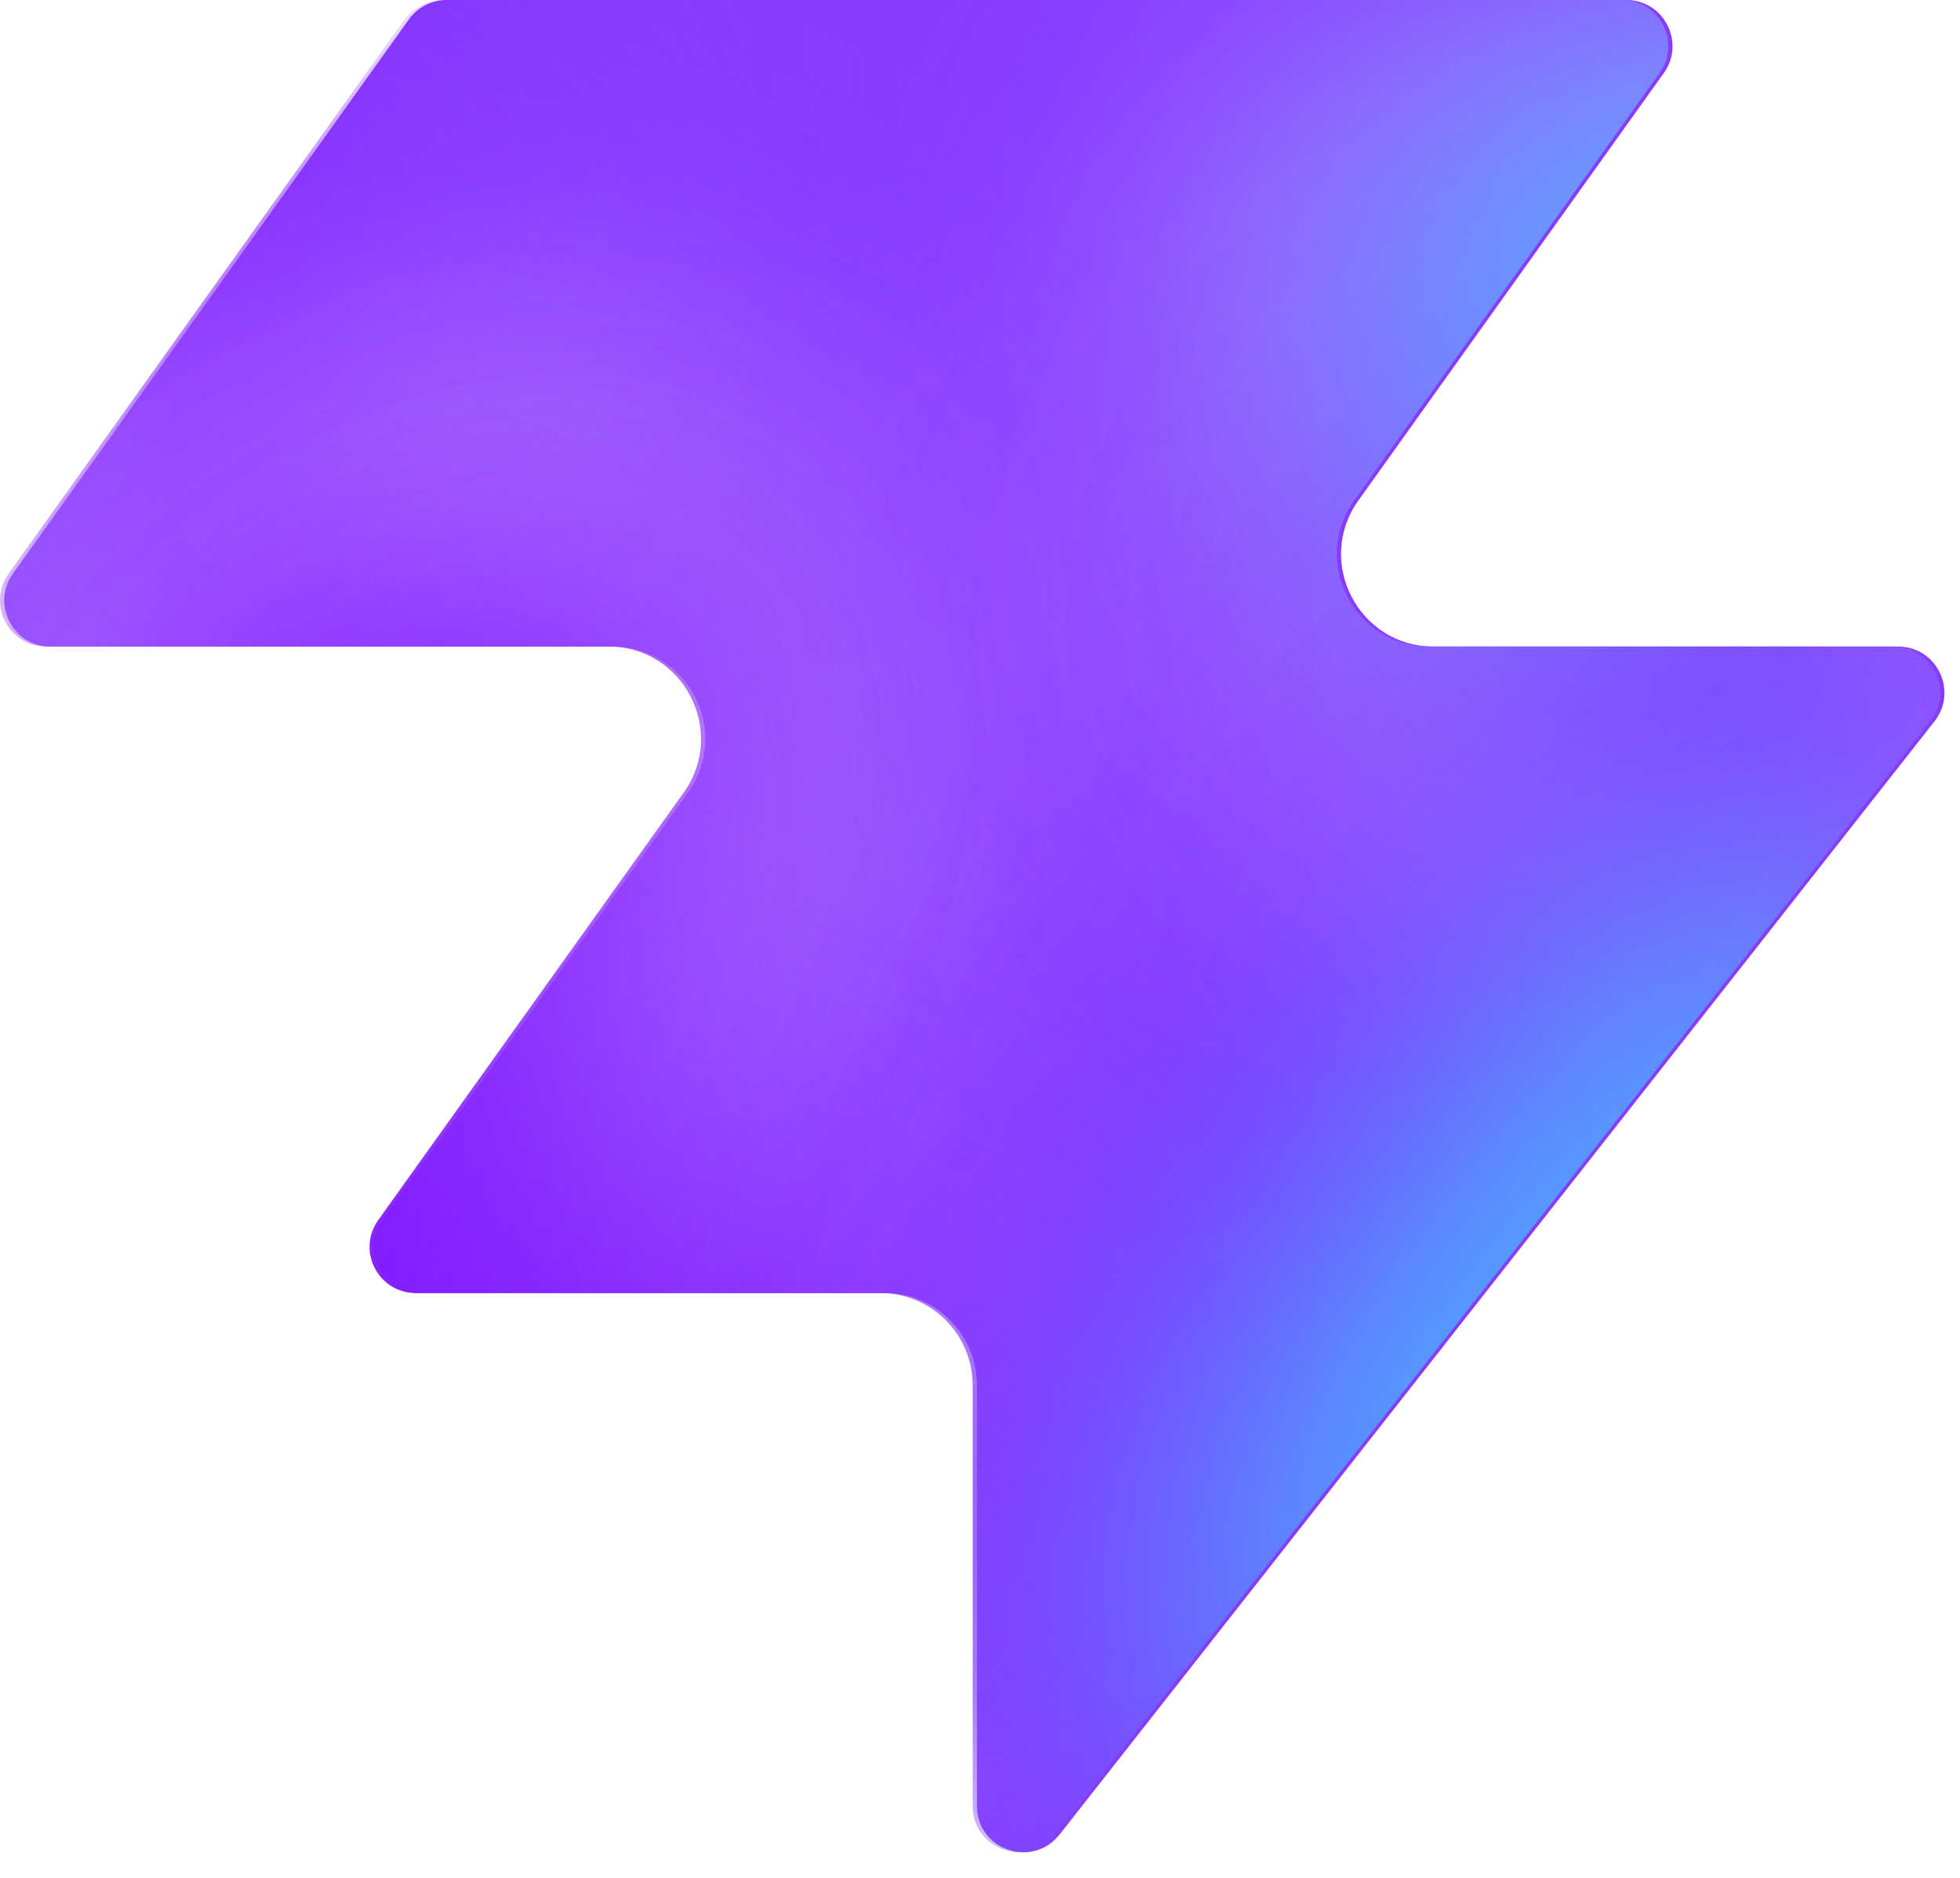
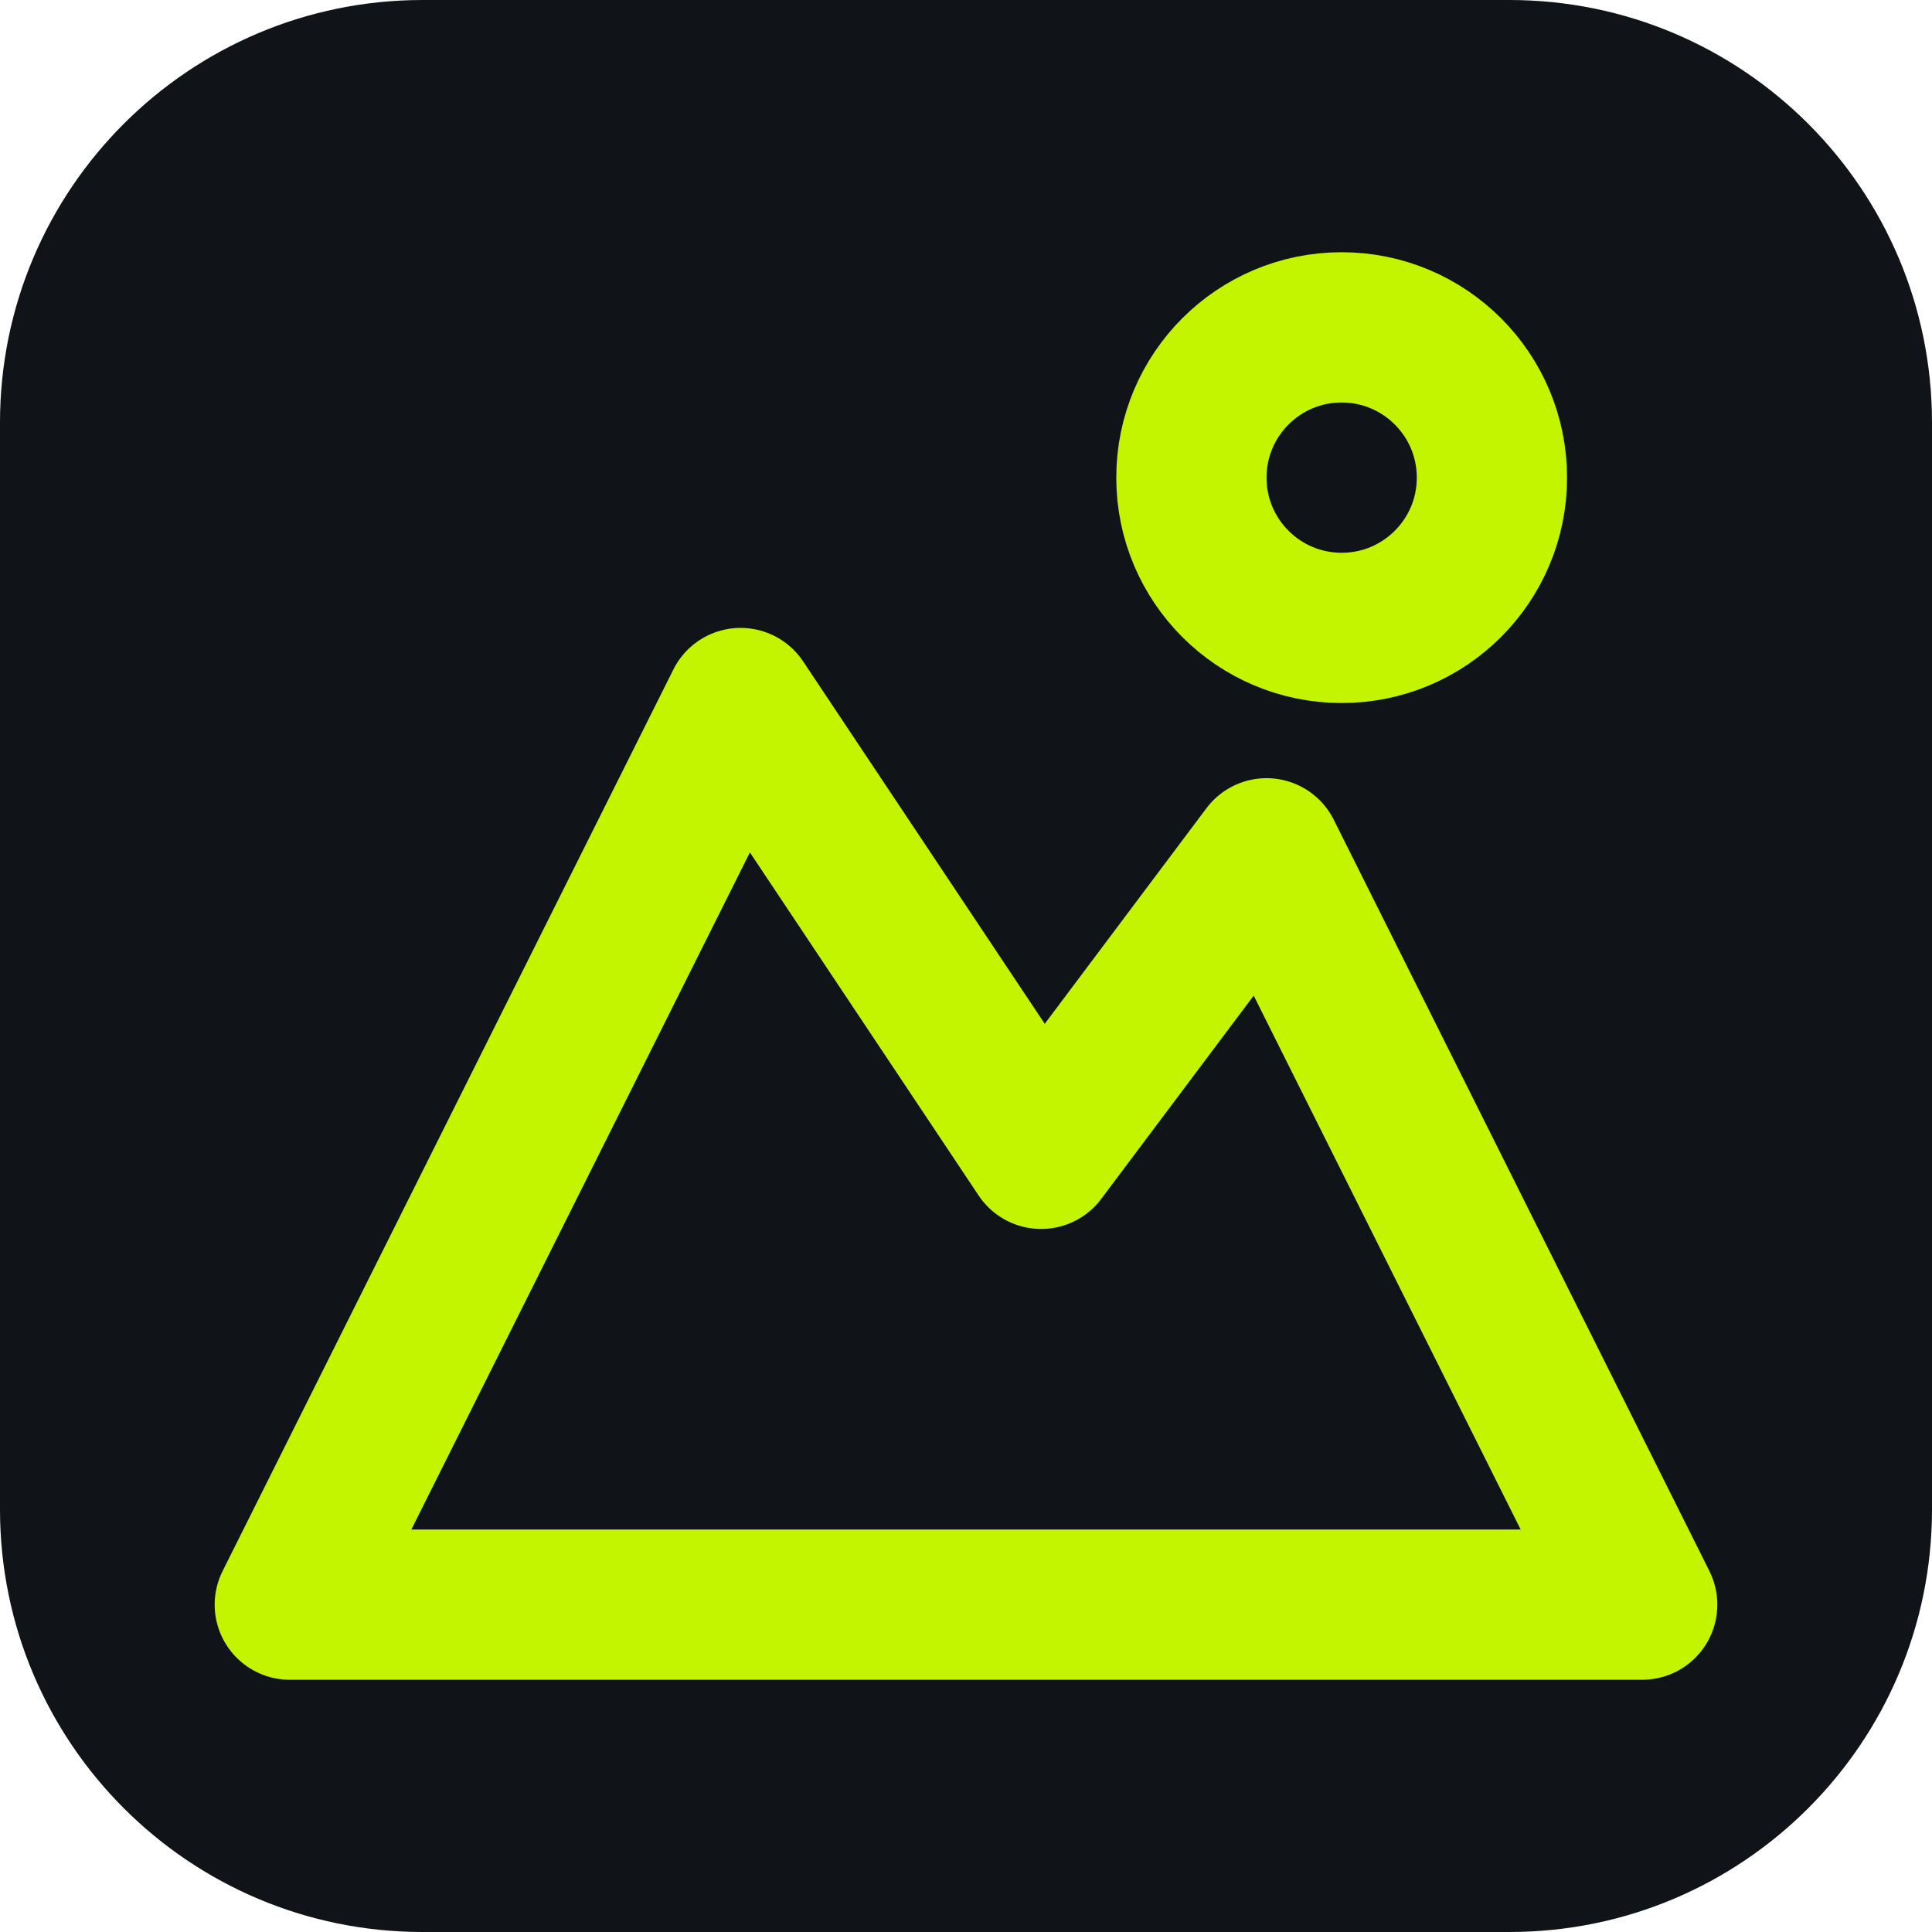
- <svg xmlns="http://www.w3.org/2000/svg" width="48" height="46" fill="none" viewBox="0 0 48 46">
-   <path fill="#863bff" d="M25.946 44.938c-.664.845-2.021.375-2.021-.698V33.937a2.26 2.26 0 0 0-2.262-2.262H10.287c-.92 0-1.456-1.04-.92-1.788l7.48-10.471c1.07-1.497 0-3.578-1.842-3.578H1.237c-.92 0-1.456-1.04-.92-1.788L10.013.474c.214-.297.556-.474.92-.474h28.894c.92 0 1.456 1.04.92 1.788l-7.48 10.471c-1.07 1.498 0 3.579 1.842 3.579h11.377c.943 0 1.473 1.088.89 1.83L25.947 44.94z" style="fill:#863bff;fill:color(display-p3 .525 .23 1);fill-opacity:1" />
-   <mask id="a" width="48" height="46" x="0" y="0" maskUnits="userSpaceOnUse" style="mask-type:alpha">
-     <path fill="#000" d="M25.842 44.938c-.664.844-2.021.375-2.021-.698V33.937a2.26 2.26 0 0 0-2.262-2.262H10.183c-.92 0-1.456-1.04-.92-1.788l7.48-10.471c1.07-1.498 0-3.579-1.842-3.579H1.133c-.92 0-1.456-1.04-.92-1.787L9.91.473c.214-.297.556-.474.92-.474h28.894c.92 0 1.456 1.04.92 1.788l-7.48 10.471c-1.07 1.498 0 3.578 1.842 3.578h11.377c.943 0 1.473 1.088.89 1.832L25.843 44.94z" style="fill:#000;fill-opacity:1" />
-   </mask>
-   <g mask="url(#a)">
-     <g filter="url(#b)">
-       <ellipse cx="5.508" cy="14.704" fill="#ede6ff" rx="5.508" ry="14.704" style="fill:#ede6ff;fill:color(display-p3 .927 .903 1);fill-opacity:1" transform="matrix(.00324 1 1 -.00324 -4.47 31.516)" />
-     </g>
-     <g filter="url(#c)">
-       <ellipse cx="10.399" cy="29.851" fill="#ede6ff" rx="10.399" ry="29.851" style="fill:#ede6ff;fill:color(display-p3 .927 .903 1);fill-opacity:1" transform="matrix(.00324 1 1 -.00324 -39.328 7.883)" />
-     </g>
-     <g filter="url(#d)">
-       <ellipse cx="5.508" cy="30.487" fill="#7e14ff" rx="5.508" ry="30.487" style="fill:#7e14ff;fill:color(display-p3 .492 .077 1);fill-opacity:1" transform="rotate(89.814 -25.913 -14.639)scale(1 -1)" />
-     </g>
-     <g filter="url(#e)">
-       <ellipse cx="5.508" cy="30.599" fill="#7e14ff" rx="5.508" ry="30.599" style="fill:#7e14ff;fill:color(display-p3 .492 .077 1);fill-opacity:1" transform="rotate(89.814 -32.644 -3.334)scale(1 -1)" />
-     </g>
-     <g filter="url(#f)">
-       <ellipse cx="5.508" cy="30.599" fill="#7e14ff" rx="5.508" ry="30.599" style="fill:#7e14ff;fill:color(display-p3 .492 .077 1);fill-opacity:1" transform="matrix(.00324 1 1 -.00324 -34.34 30.47)" />
-     </g>
-     <g filter="url(#g)">
-       <ellipse cx="14.072" cy="22.078" fill="#ede6ff" rx="14.072" ry="22.078" style="fill:#ede6ff;fill:color(display-p3 .927 .903 1);fill-opacity:1" transform="rotate(93.35 24.506 48.493)scale(-1 1)" />
-     </g>
-     <g filter="url(#h)">
-       <ellipse cx="3.47" cy="21.501" fill="#7e14ff" rx="3.47" ry="21.501" style="fill:#7e14ff;fill:color(display-p3 .492 .077 1);fill-opacity:1" transform="rotate(89.009 28.708 47.59)scale(-1 1)" />
-     </g>
-     <g filter="url(#i)">
-       <ellipse cx="3.47" cy="21.501" fill="#7e14ff" rx="3.47" ry="21.501" style="fill:#7e14ff;fill:color(display-p3 .492 .077 1);fill-opacity:1" transform="rotate(89.009 28.708 47.59)scale(-1 1)" />
-     </g>
-     <g filter="url(#j)">
-       <ellipse cx=".387" cy="8.972" fill="#7e14ff" rx="4.407" ry="29.108" style="fill:#7e14ff;fill:color(display-p3 .492 .077 1);fill-opacity:1" transform="rotate(39.51 .387 8.972)" />
-     </g>
-     <g filter="url(#k)">
-       <ellipse cx="47.523" cy="-6.092" fill="#7e14ff" rx="4.407" ry="29.108" style="fill:#7e14ff;fill:color(display-p3 .492 .077 1);fill-opacity:1" transform="rotate(37.892 47.523 -6.092)" />
-     </g>
-     <g filter="url(#l)">
-       <ellipse cx="41.412" cy="6.333" fill="#47bfff" rx="5.971" ry="9.665" style="fill:#47bfff;fill:color(display-p3 .28 .748 1);fill-opacity:1" transform="rotate(37.892 41.412 6.333)" />
-     </g>
-     <g filter="url(#m)">
-       <ellipse cx="-1.879" cy="38.332" fill="#7e14ff" rx="4.407" ry="29.108" style="fill:#7e14ff;fill:color(display-p3 .492 .077 1);fill-opacity:1" transform="rotate(37.892 -1.88 38.332)" />
-     </g>
-     <g filter="url(#n)">
-       <ellipse cx="-1.879" cy="38.332" fill="#7e14ff" rx="4.407" ry="29.108" style="fill:#7e14ff;fill:color(display-p3 .492 .077 1);fill-opacity:1" transform="rotate(37.892 -1.88 38.332)" />
-     </g>
-     <g filter="url(#o)">
-       <ellipse cx="35.651" cy="29.907" fill="#7e14ff" rx="4.407" ry="29.108" style="fill:#7e14ff;fill:color(display-p3 .492 .077 1);fill-opacity:1" transform="rotate(37.892 35.651 29.907)" />
-     </g>
-     <g filter="url(#p)">
-       <ellipse cx="38.418" cy="32.4" fill="#47bfff" rx="5.971" ry="15.297" style="fill:#47bfff;fill:color(display-p3 .28 .748 1);fill-opacity:1" transform="rotate(37.892 38.418 32.4)" />
-     </g>
+ <svg xmlns="http://www.w3.org/2000/svg" width="64" height="64" viewBox="0 0 64 64">
+   <rect width="64" height="64" rx="14" fill="#101418" />
+   <g transform="translate(2.133333 3.377778) scale(2.488889)" fill="none" stroke="#C3F400" stroke-width="2" stroke-linecap="round" stroke-linejoin="round">
+     <path d="M3 20 9 8l4 6 3-4 5 10Z" />
+     <circle cx="17" cy="5" r="2" />
  </g>
-   <defs>
-     <filter id="b" width="60.045" height="41.654" x="-19.77" y="16.149" color-interpolation-filters="sRGB" filterUnits="userSpaceOnUse">
-       <feFlood flood-opacity="0" result="BackgroundImageFix" />
-       <feBlend in="SourceGraphic" in2="BackgroundImageFix" result="shape" />
-       <feGaussianBlur result="effect1_foregroundBlur_2002_17158" stdDeviation="7.659" />
-     </filter>
-     <filter id="c" width="90.34" height="51.437" x="-54.613" y="-7.533" color-interpolation-filters="sRGB" filterUnits="userSpaceOnUse">
-       <feFlood flood-opacity="0" result="BackgroundImageFix" />
-       <feBlend in="SourceGraphic" in2="BackgroundImageFix" result="shape" />
-       <feGaussianBlur result="effect1_foregroundBlur_2002_17158" stdDeviation="7.659" />
-     </filter>
-     <filter id="d" width="79.355" height="29.4" x="-49.64" y="2.03" color-interpolation-filters="sRGB" filterUnits="userSpaceOnUse">
-       <feFlood flood-opacity="0" result="BackgroundImageFix" />
-       <feBlend in="SourceGraphic" in2="BackgroundImageFix" result="shape" />
-       <feGaussianBlur result="effect1_foregroundBlur_2002_17158" stdDeviation="4.596" />
-     </filter>
-     <filter id="e" width="79.579" height="29.4" x="-45.045" y="20.029" color-interpolation-filters="sRGB" filterUnits="userSpaceOnUse">
-       <feFlood flood-opacity="0" result="BackgroundImageFix" />
-       <feBlend in="SourceGraphic" in2="BackgroundImageFix" result="shape" />
-       <feGaussianBlur result="effect1_foregroundBlur_2002_17158" stdDeviation="4.596" />
-     </filter>
-     <filter id="f" width="79.579" height="29.4" x="-43.513" y="21.178" color-interpolation-filters="sRGB" filterUnits="userSpaceOnUse">
-       <feFlood flood-opacity="0" result="BackgroundImageFix" />
-       <feBlend in="SourceGraphic" in2="BackgroundImageFix" result="shape" />
-       <feGaussianBlur result="effect1_foregroundBlur_2002_17158" stdDeviation="4.596" />
-     </filter>
-     <filter id="g" width="74.749" height="58.852" x="15.756" y="-17.901" color-interpolation-filters="sRGB" filterUnits="userSpaceOnUse">
-       <feFlood flood-opacity="0" result="BackgroundImageFix" />
-       <feBlend in="SourceGraphic" in2="BackgroundImageFix" result="shape" />
-       <feGaussianBlur result="effect1_foregroundBlur_2002_17158" stdDeviation="7.659" />
-     </filter>
-     <filter id="h" width="61.377" height="25.362" x="23.548" y="2.284" color-interpolation-filters="sRGB" filterUnits="userSpaceOnUse">
-       <feFlood flood-opacity="0" result="BackgroundImageFix" />
-       <feBlend in="SourceGraphic" in2="BackgroundImageFix" result="shape" />
-       <feGaussianBlur result="effect1_foregroundBlur_2002_17158" stdDeviation="4.596" />
-     </filter>
-     <filter id="i" width="61.377" height="25.362" x="23.548" y="2.284" color-interpolation-filters="sRGB" filterUnits="userSpaceOnUse">
-       <feFlood flood-opacity="0" result="BackgroundImageFix" />
-       <feBlend in="SourceGraphic" in2="BackgroundImageFix" result="shape" />
-       <feGaussianBlur result="effect1_foregroundBlur_2002_17158" stdDeviation="4.596" />
-     </filter>
-     <filter id="j" width="56.045" height="63.649" x="-27.636" y="-22.853" color-interpolation-filters="sRGB" filterUnits="userSpaceOnUse">
-       <feFlood flood-opacity="0" result="BackgroundImageFix" />
-       <feBlend in="SourceGraphic" in2="BackgroundImageFix" result="shape" />
-       <feGaussianBlur result="effect1_foregroundBlur_2002_17158" stdDeviation="4.596" />
-     </filter>
-     <filter id="k" width="54.814" height="64.646" x="20.116" y="-38.415" color-interpolation-filters="sRGB" filterUnits="userSpaceOnUse">
-       <feFlood flood-opacity="0" result="BackgroundImageFix" />
-       <feBlend in="SourceGraphic" in2="BackgroundImageFix" result="shape" />
-       <feGaussianBlur result="effect1_foregroundBlur_2002_17158" stdDeviation="4.596" />
-     </filter>
-     <filter id="l" width="33.541" height="35.313" x="24.641" y="-11.323" color-interpolation-filters="sRGB" filterUnits="userSpaceOnUse">
-       <feFlood flood-opacity="0" result="BackgroundImageFix" />
-       <feBlend in="SourceGraphic" in2="BackgroundImageFix" result="shape" />
-       <feGaussianBlur result="effect1_foregroundBlur_2002_17158" stdDeviation="4.596" />
-     </filter>
-     <filter id="m" width="54.814" height="64.646" x="-29.286" y="6.009" color-interpolation-filters="sRGB" filterUnits="userSpaceOnUse">
-       <feFlood flood-opacity="0" result="BackgroundImageFix" />
-       <feBlend in="SourceGraphic" in2="BackgroundImageFix" result="shape" />
-       <feGaussianBlur result="effect1_foregroundBlur_2002_17158" stdDeviation="4.596" />
-     </filter>
-     <filter id="n" width="54.814" height="64.646" x="-29.286" y="6.009" color-interpolation-filters="sRGB" filterUnits="userSpaceOnUse">
-       <feFlood flood-opacity="0" result="BackgroundImageFix" />
-       <feBlend in="SourceGraphic" in2="BackgroundImageFix" result="shape" />
-       <feGaussianBlur result="effect1_foregroundBlur_2002_17158" stdDeviation="4.596" />
-     </filter>
-     <filter id="o" width="54.814" height="64.646" x="8.244" y="-2.416" color-interpolation-filters="sRGB" filterUnits="userSpaceOnUse">
-       <feFlood flood-opacity="0" result="BackgroundImageFix" />
-       <feBlend in="SourceGraphic" in2="BackgroundImageFix" result="shape" />
-       <feGaussianBlur result="effect1_foregroundBlur_2002_17158" stdDeviation="4.596" />
-     </filter>
-     <filter id="p" width="39.409" height="43.623" x="18.713" y="10.588" color-interpolation-filters="sRGB" filterUnits="userSpaceOnUse">
-       <feFlood flood-opacity="0" result="BackgroundImageFix" />
-       <feBlend in="SourceGraphic" in2="BackgroundImageFix" result="shape" />
-       <feGaussianBlur result="effect1_foregroundBlur_2002_17158" stdDeviation="4.596" />
-     </filter>
-   </defs>
</svg>
